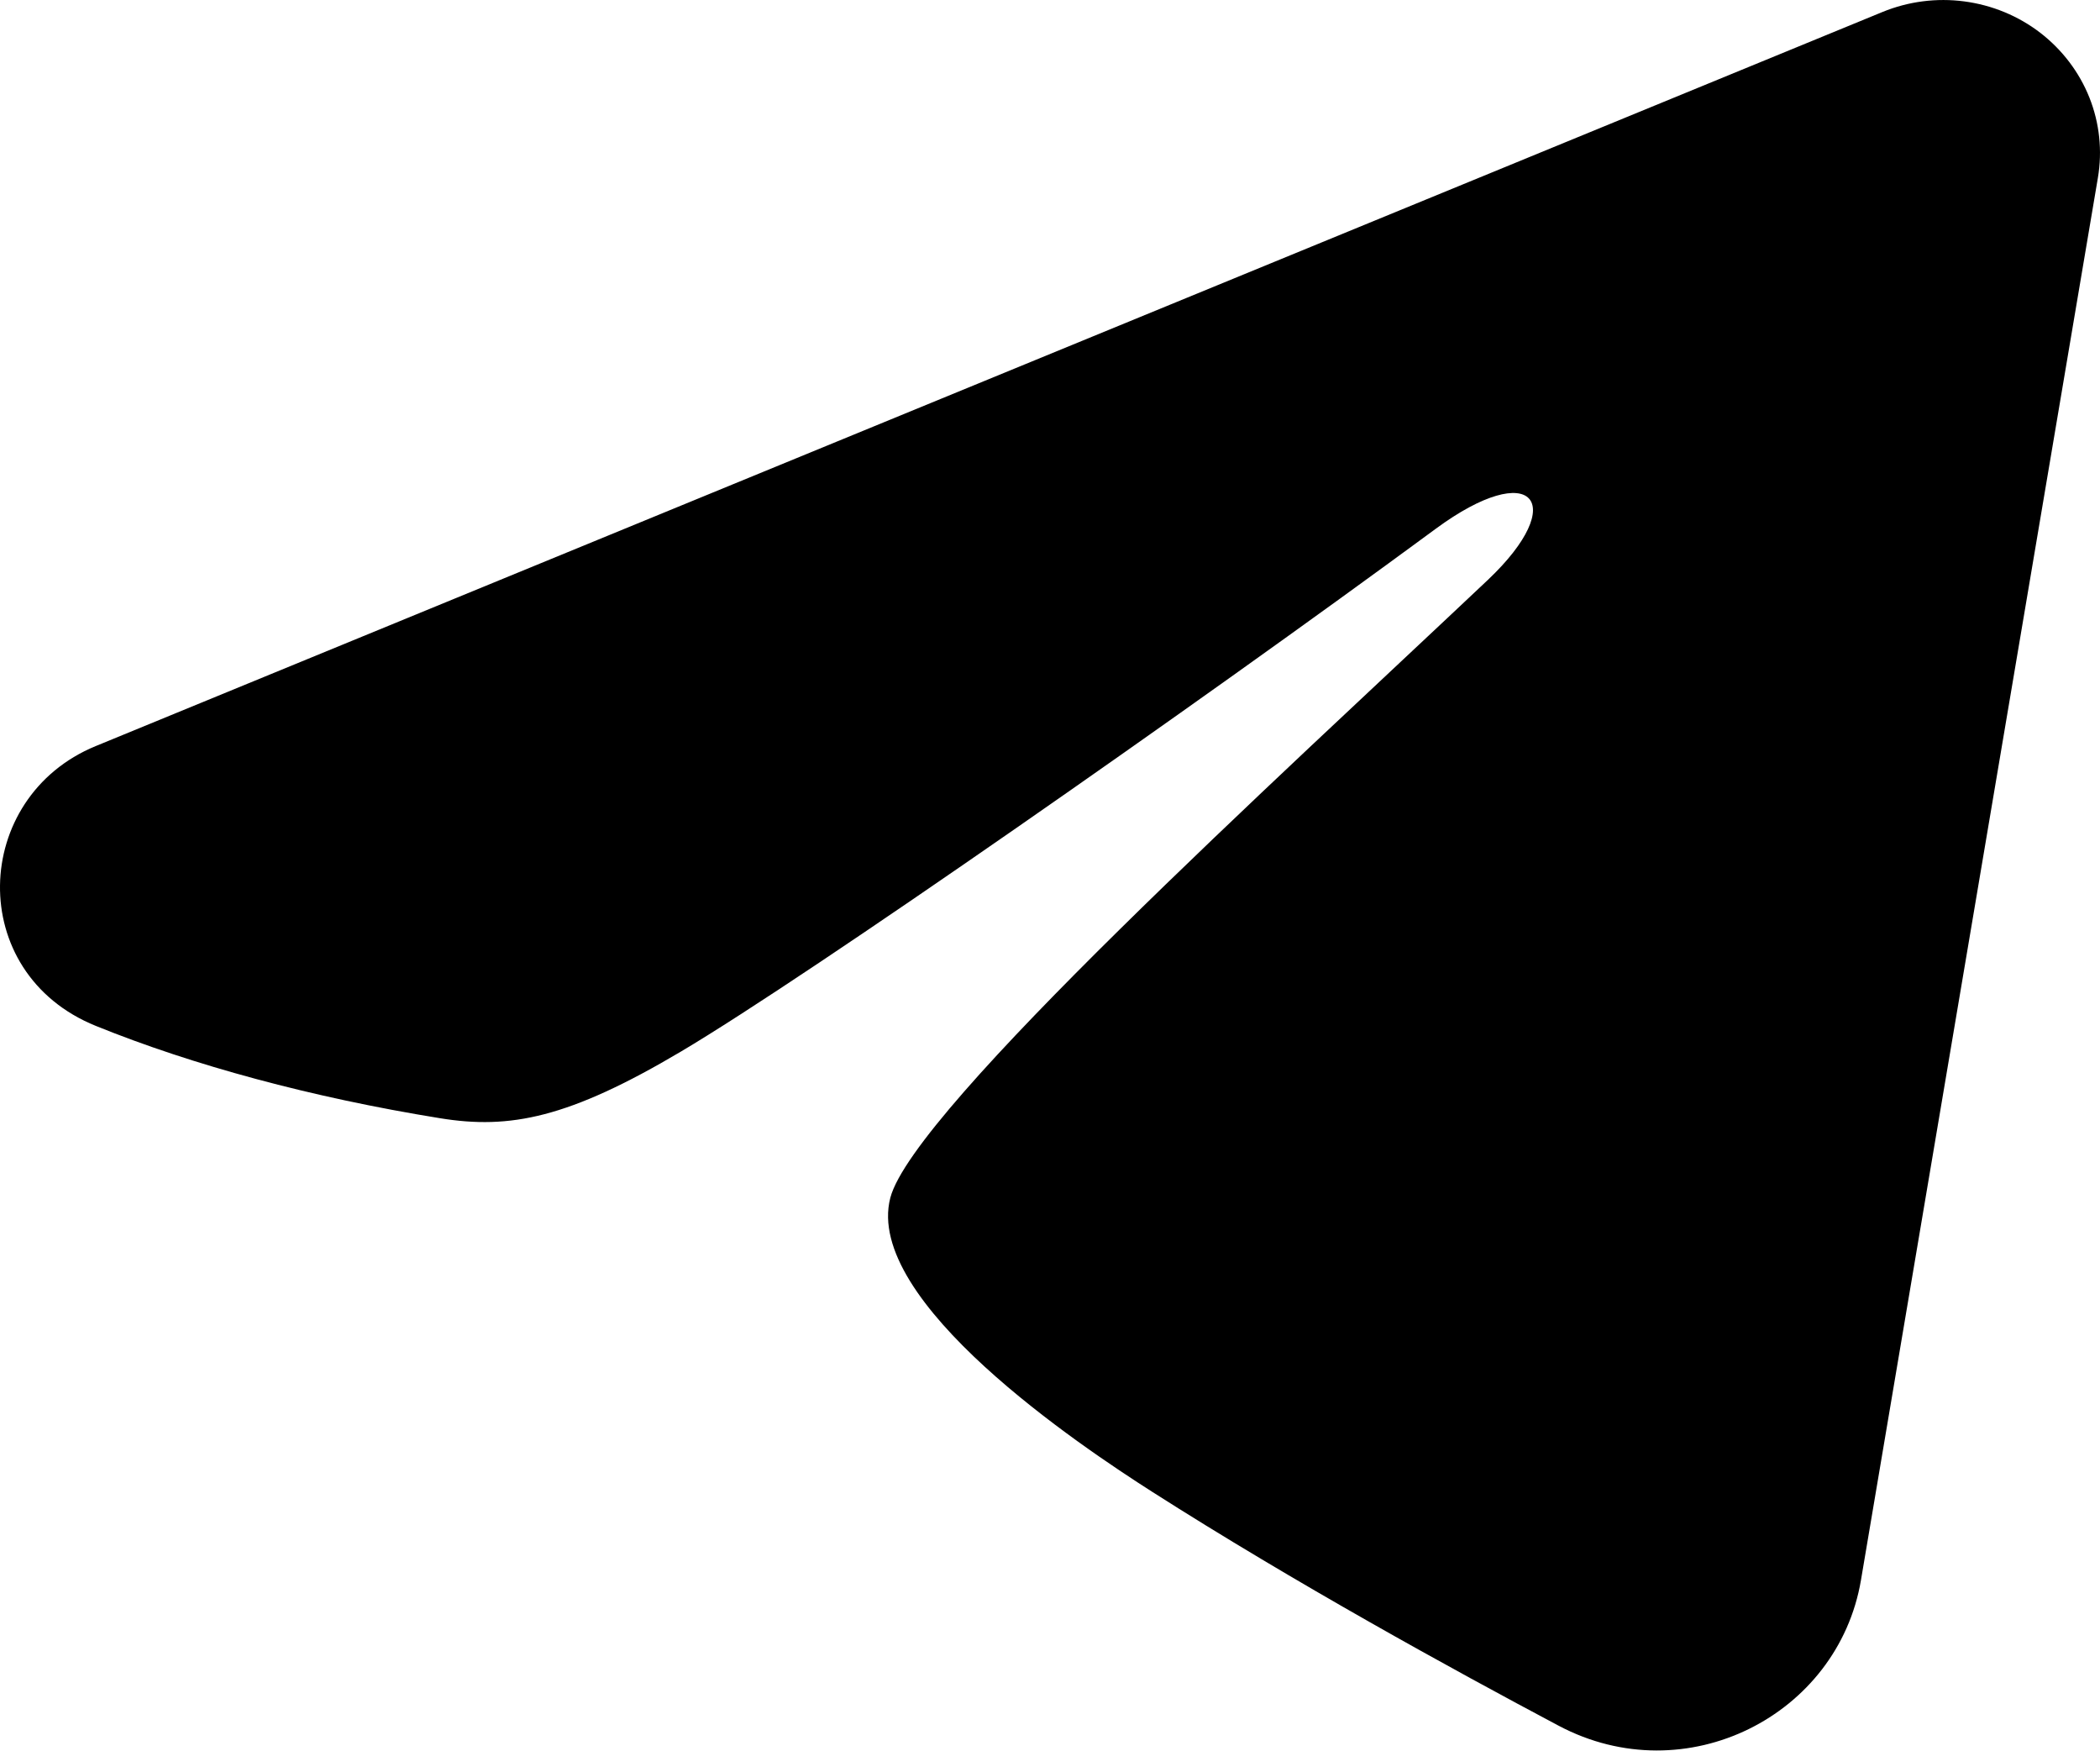
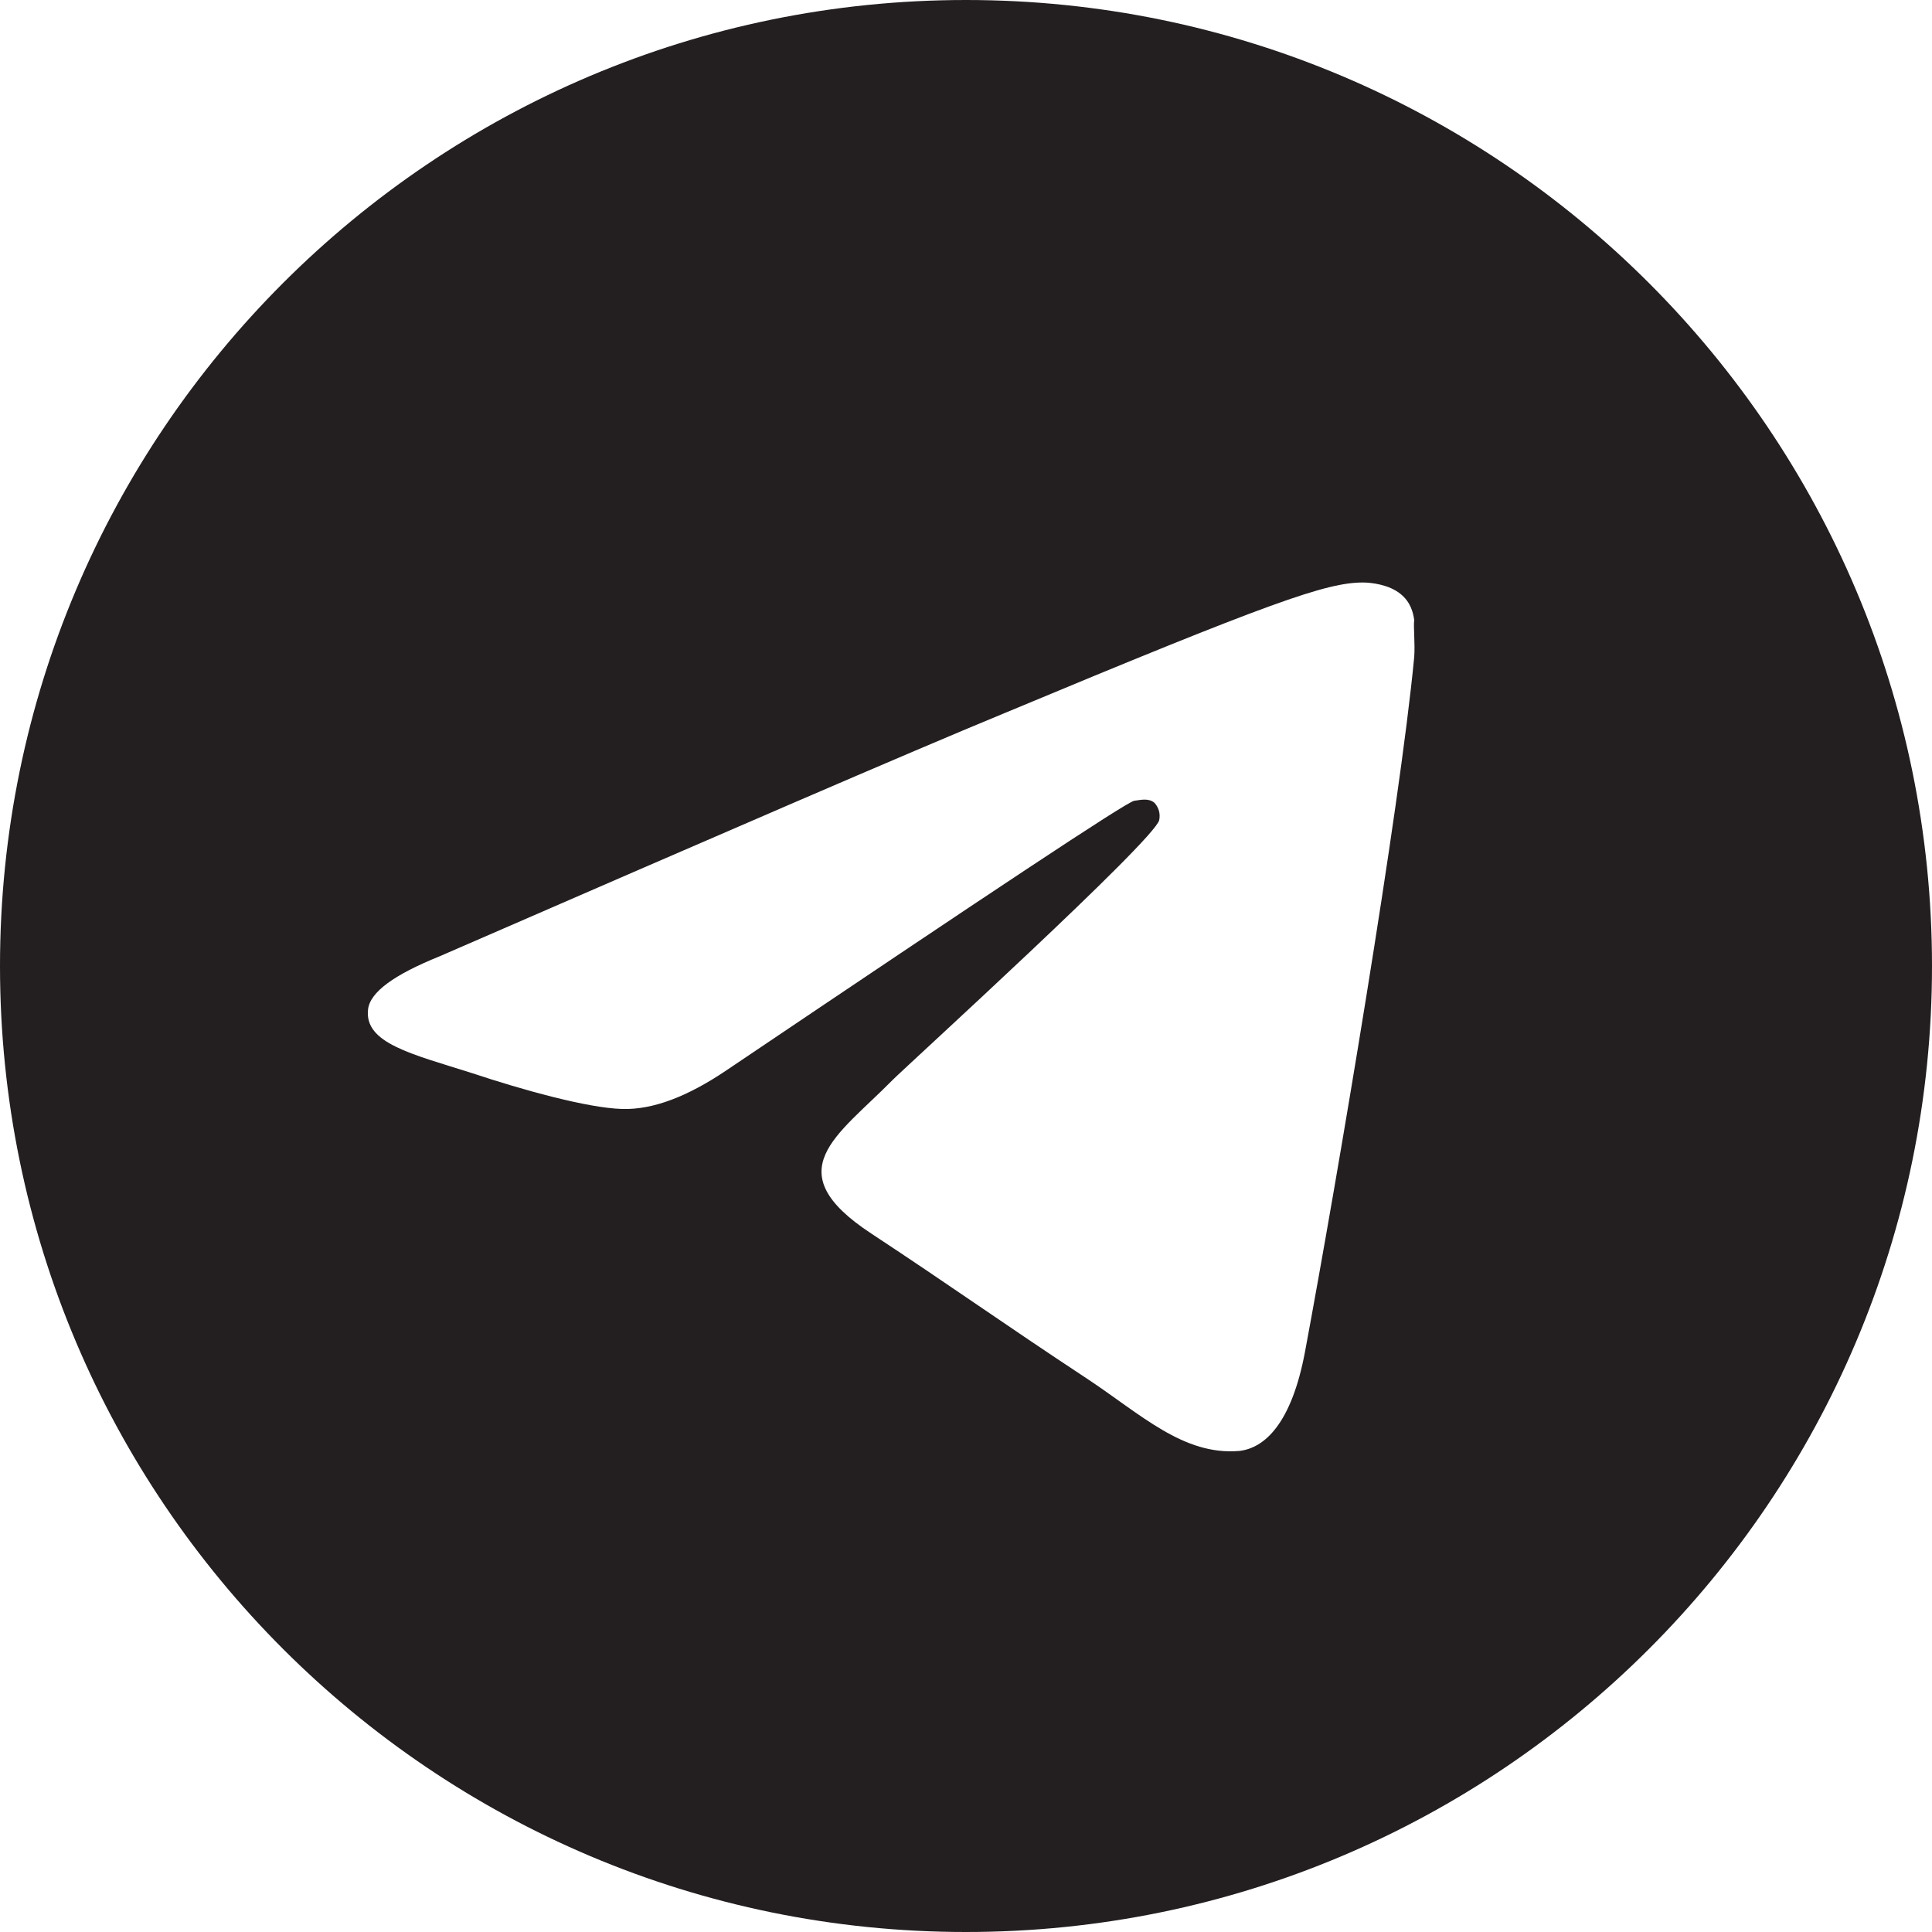
- <svg xmlns="http://www.w3.org/2000/svg" width="24" height="20" viewBox="0 0 24 20" fill="none">
-   <path fill-rule="evenodd" clip-rule="evenodd" d="M21.514 0.137C21.809 0.016 22.132 -0.026 22.449 0.016C22.767 0.058 23.067 0.182 23.318 0.375C23.569 0.569 23.763 0.824 23.879 1.115C23.995 1.407 24.028 1.723 23.976 2.031L21.268 18.055C21.005 19.601 19.267 20.488 17.814 19.718C16.598 19.073 14.792 18.081 13.168 17.045C12.356 16.527 9.869 14.867 10.175 13.686C10.438 12.676 14.617 8.881 17.005 6.625C17.942 5.738 17.515 5.227 16.408 6.042C13.658 8.067 9.246 11.146 7.787 12.012C6.499 12.776 5.828 12.907 5.026 12.776C3.562 12.539 2.204 12.171 1.096 11.722C-0.401 11.117 -0.329 9.108 1.095 8.524L21.514 0.137Z" fill="black" />
+ <svg xmlns="http://www.w3.org/2000/svg" width="24" height="24" viewBox="0 0 24 24" fill="none">
+   <path d="M12 0C5.376 0 0 5.376 0 12C0 18.624 5.376 24 12 24C18.624 24 24 18.624 24 12C24 5.376 18.624 0 12 0ZM17.568 8.16C17.388 10.056 16.608 14.664 16.212 16.788C16.044 17.688 15.708 17.988 15.396 18.024C14.7 18.084 14.172 17.568 13.5 17.124C12.444 16.428 11.844 15.996 10.824 15.324C9.636 14.544 10.404 14.112 11.088 13.416C11.268 13.236 14.34 10.44 14.4 10.188C14.408 10.15 14.407 10.11 14.397 10.073C14.386 10.035 14.367 10 14.34 9.972C14.268 9.912 14.172 9.936 14.088 9.948C13.98 9.972 12.3 11.088 9.024 13.296C8.544 13.62 8.112 13.788 7.728 13.776C7.296 13.764 6.48 13.536 5.868 13.332C5.112 13.092 4.524 12.96 4.572 12.54C4.596 12.324 4.896 12.108 5.46 11.88C8.964 10.356 11.292 9.348 12.456 8.868C15.792 7.476 16.476 7.236 16.932 7.236C17.028 7.236 17.256 7.26 17.4 7.38C17.52 7.476 17.556 7.608 17.568 7.704C17.556 7.776 17.58 7.992 17.568 8.16Z" fill="#231F20" />
</svg>
